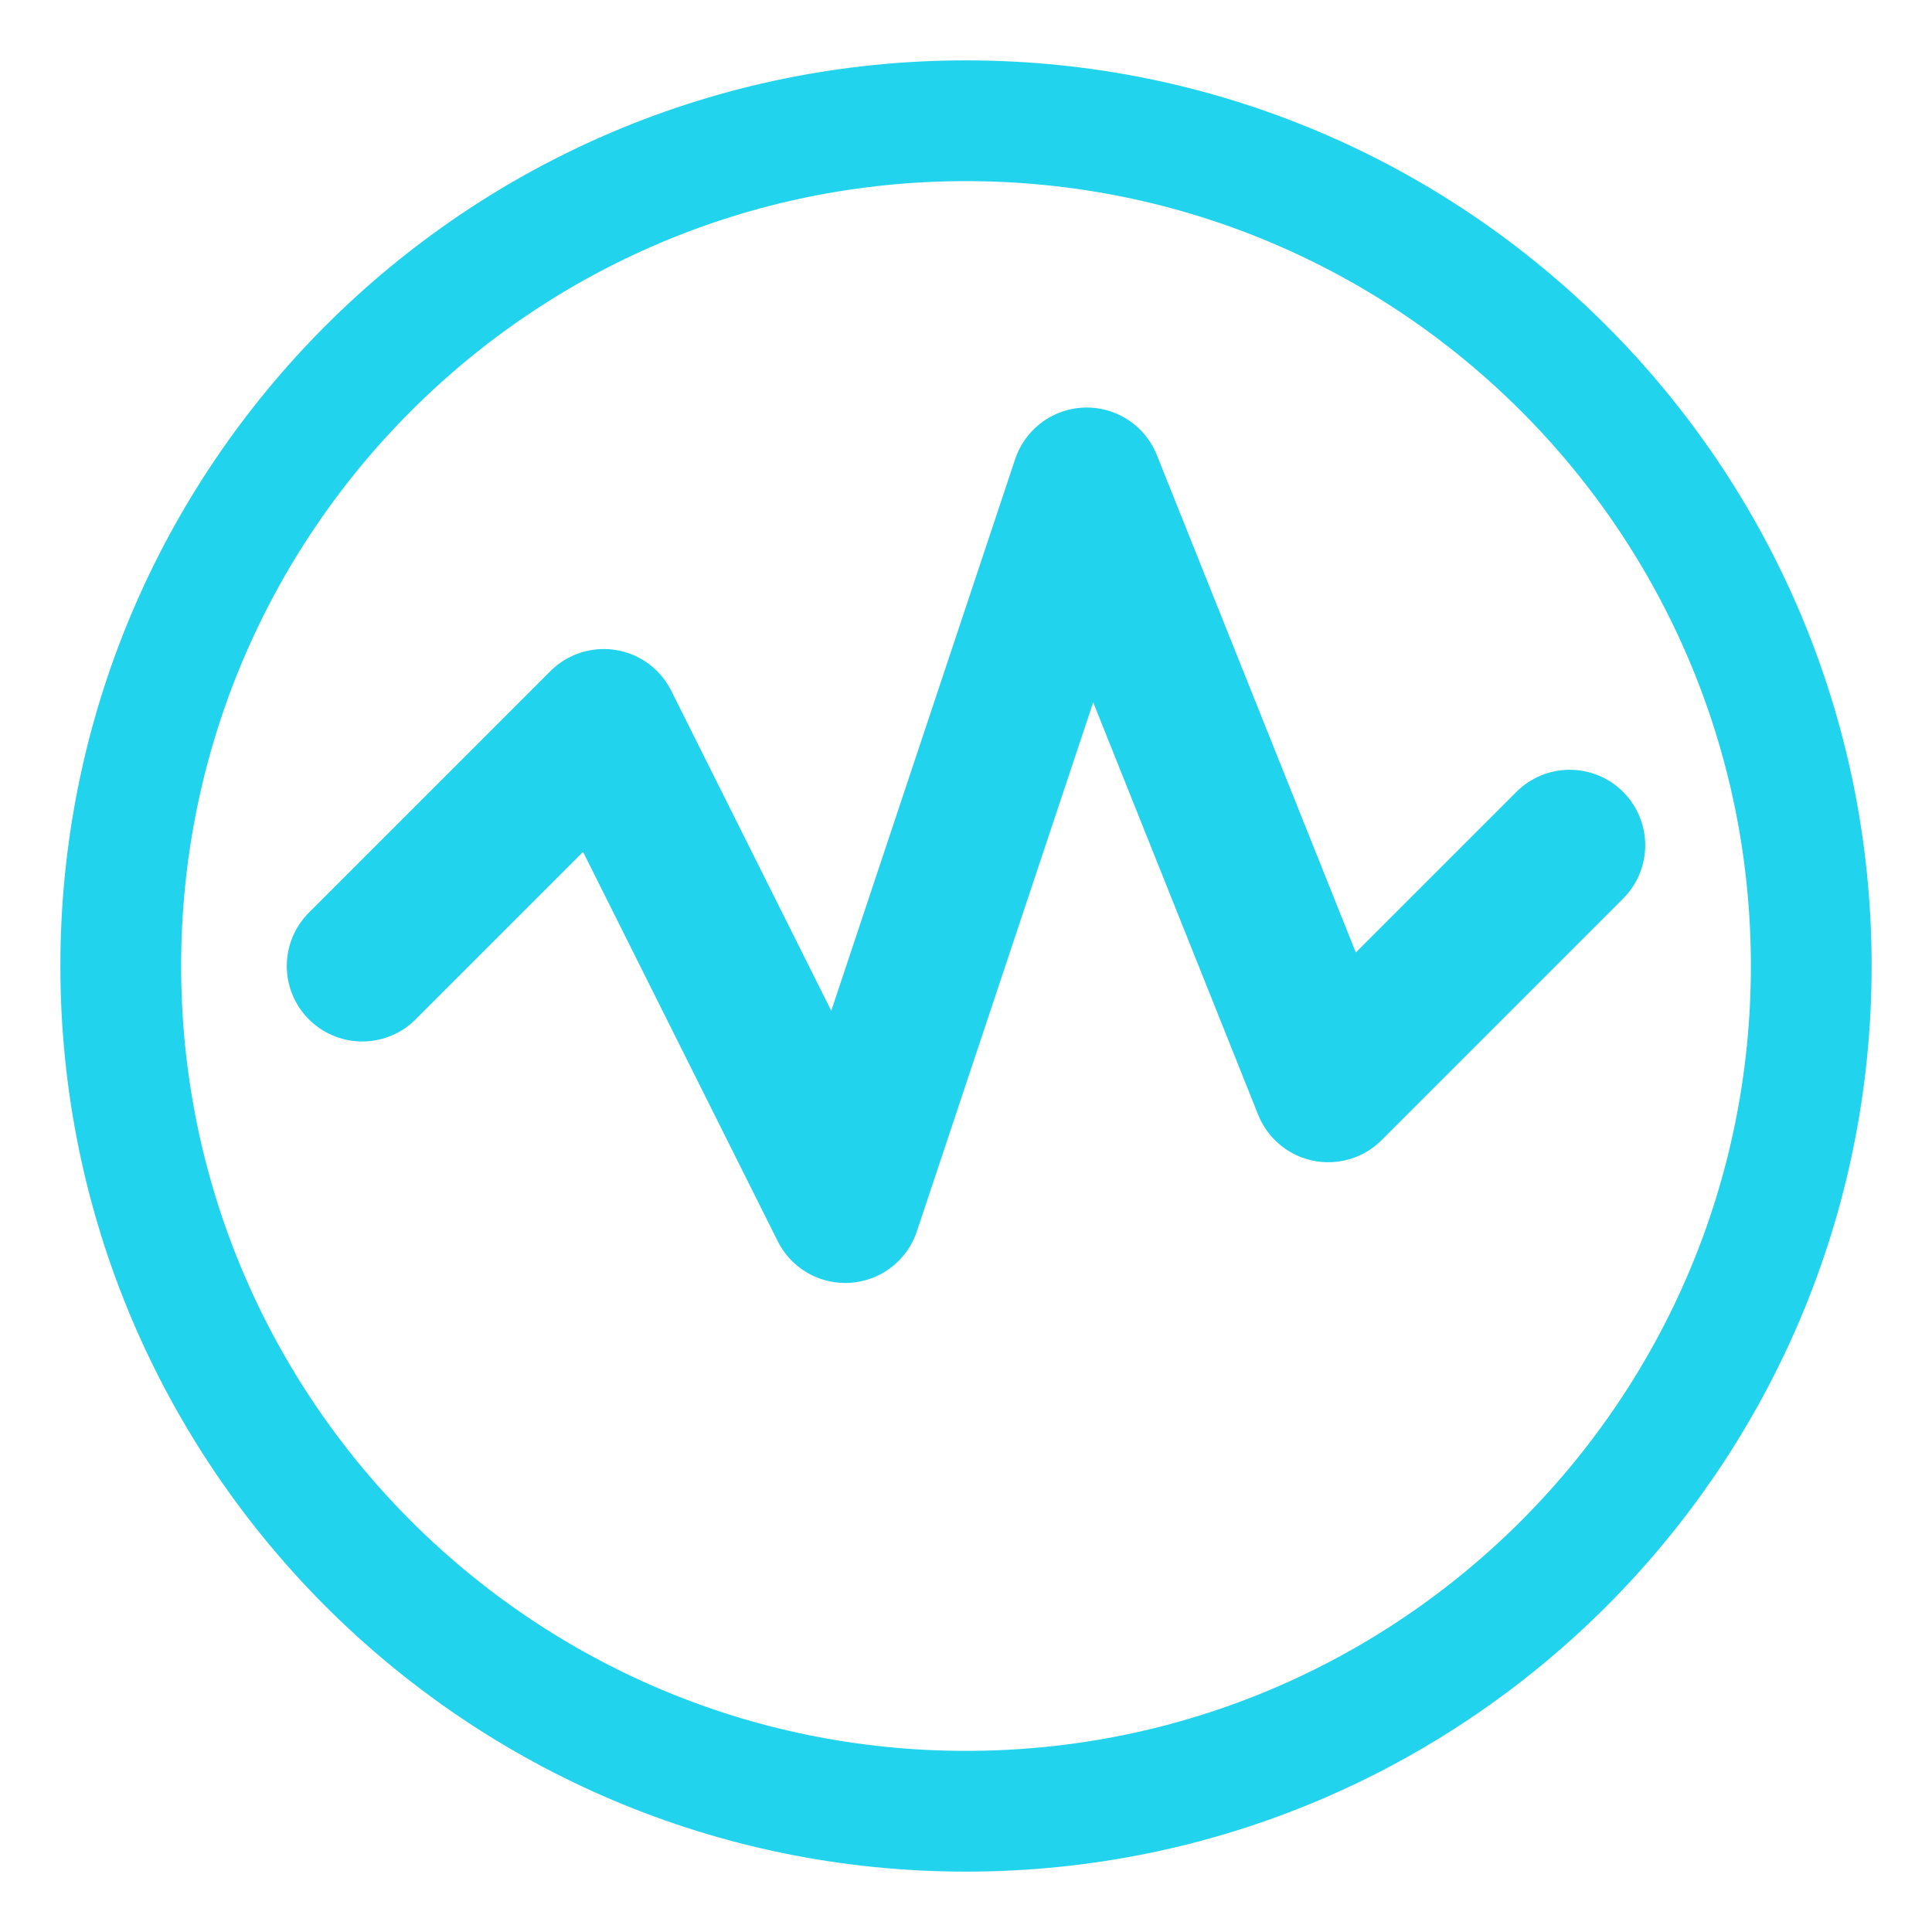
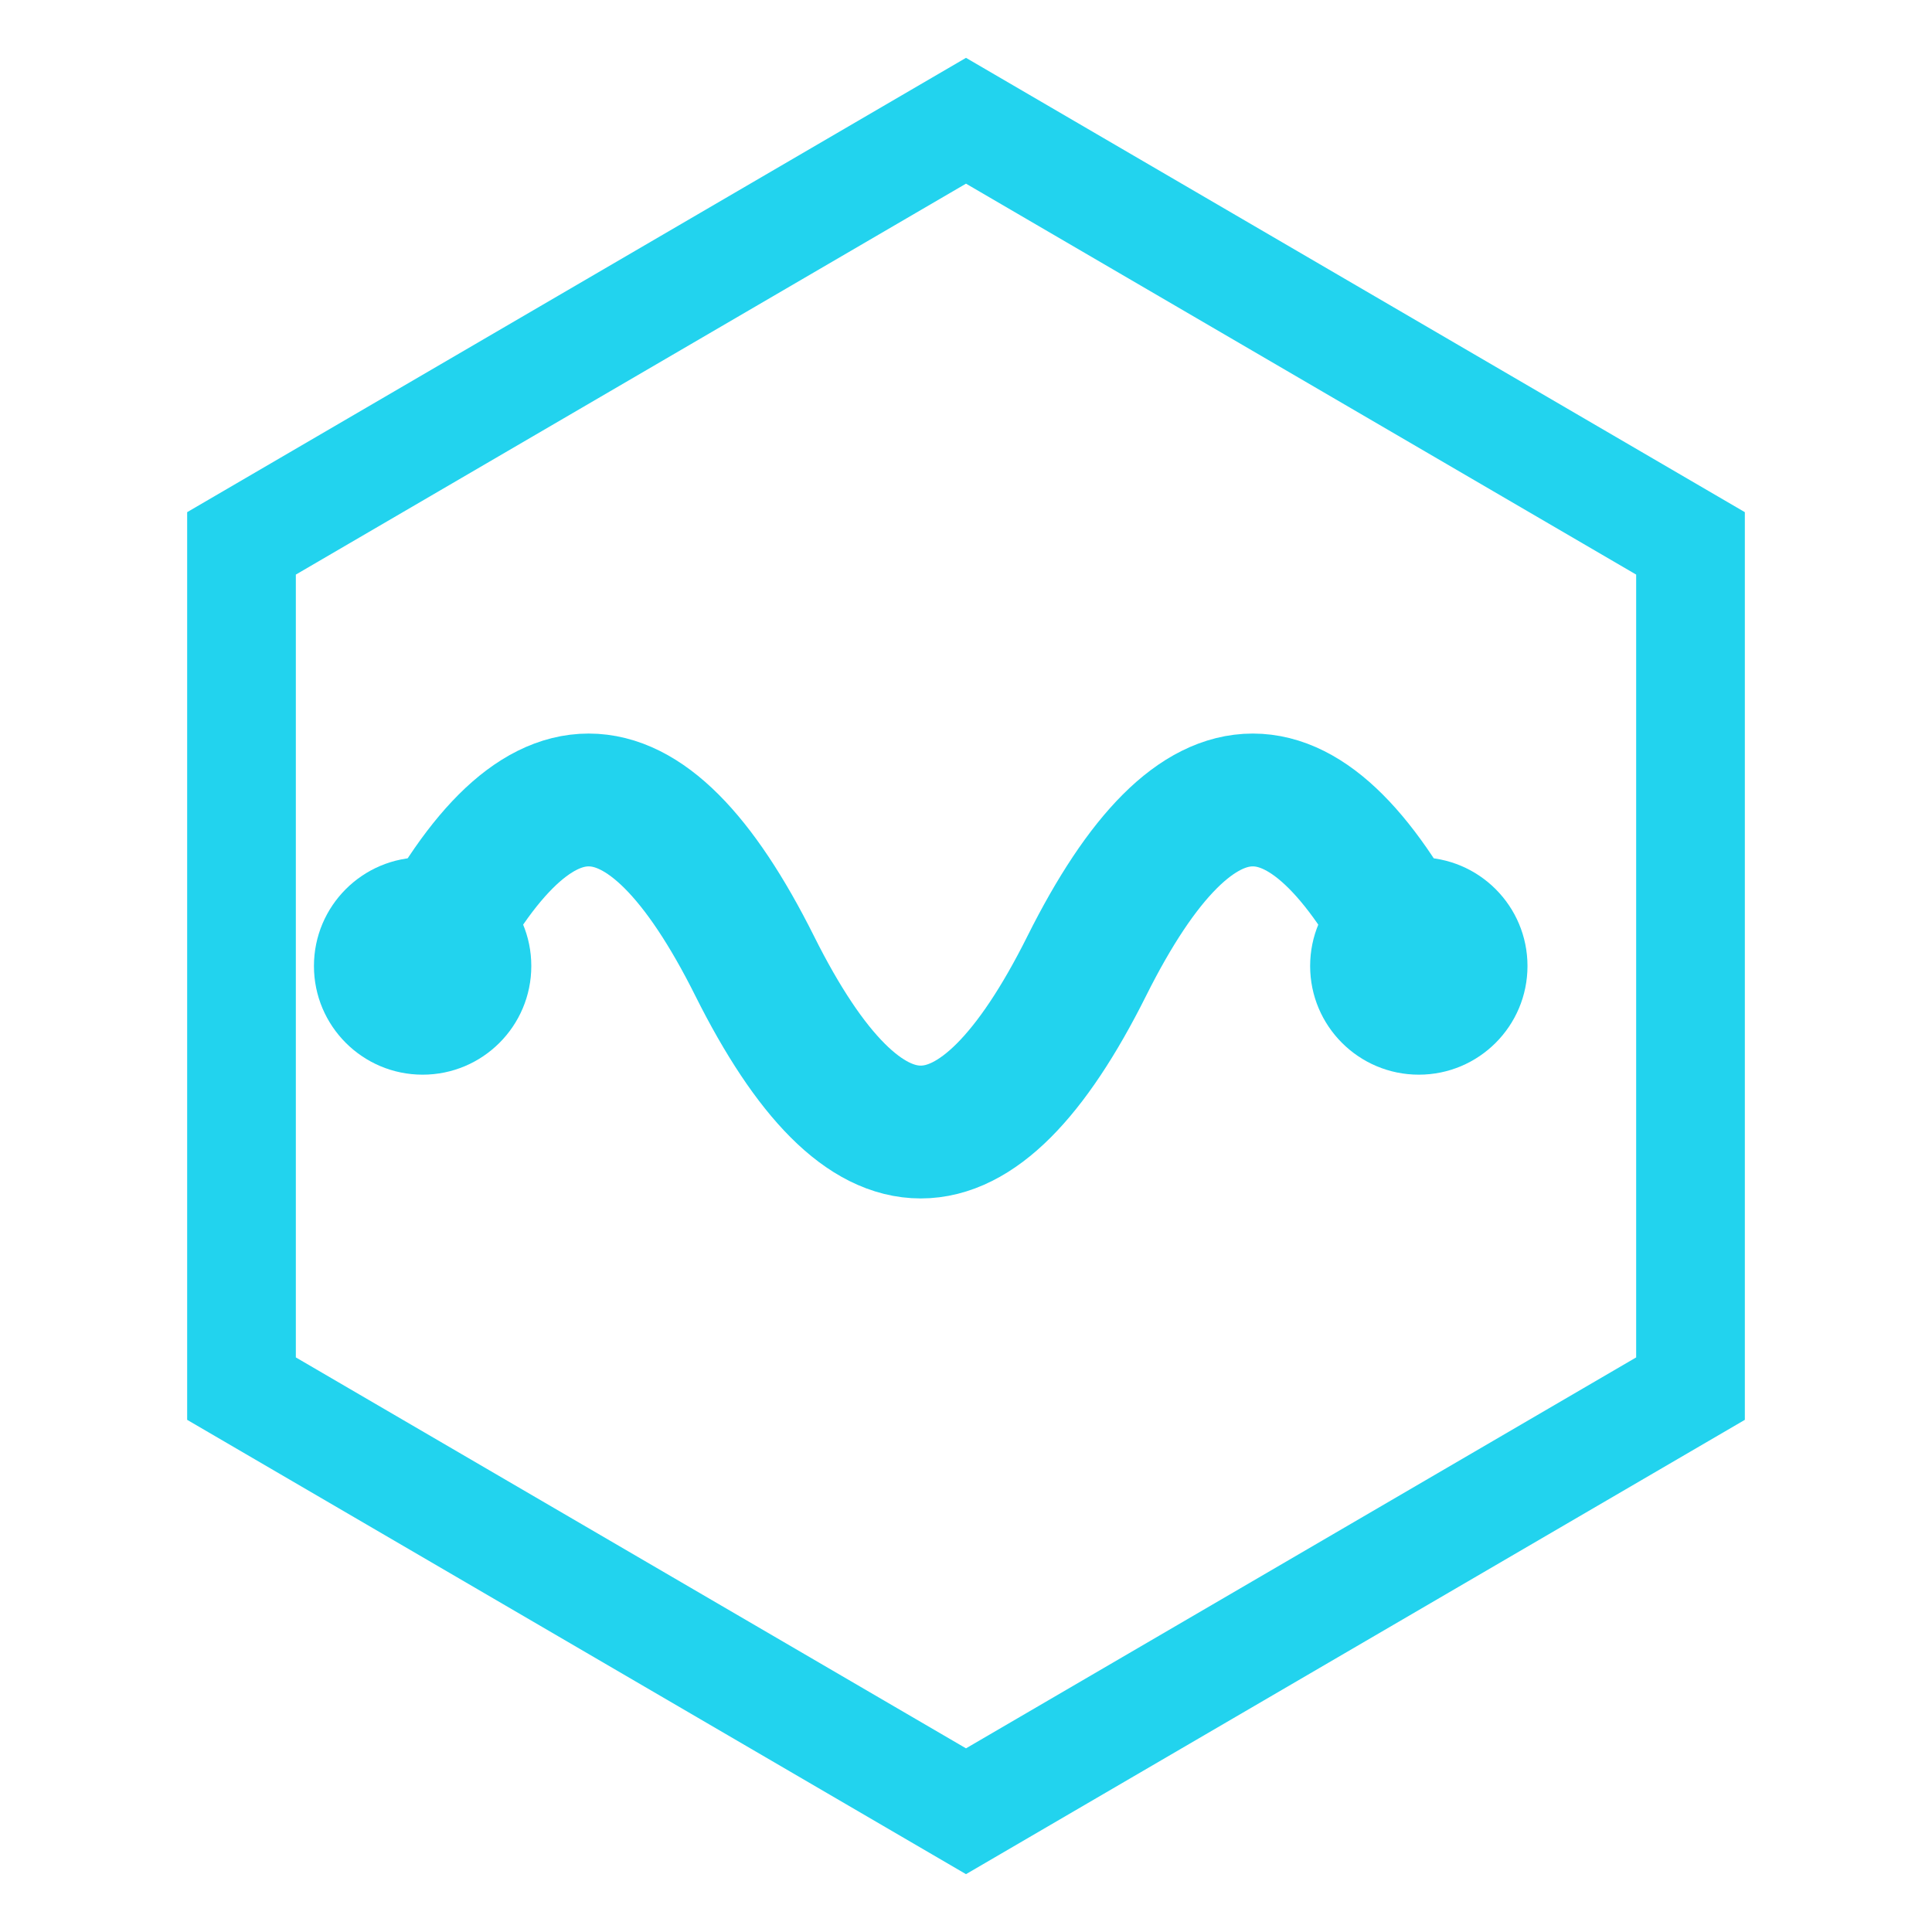
<svg xmlns="http://www.w3.org/2000/svg" viewBox="0 0 32 32" fill="none">
-   <circle cx="16" cy="16" r="14" stroke="#22d3ee" stroke-width="2" />
-   <polyline points="6,16 10,12 14,20 18,8 22,18 26,14" stroke="#22d3ee" stroke-width="2.5" stroke-linecap="round" stroke-linejoin="round" fill="none" />
+   <polygon points="16,2 28,9 28,23 16,30 4,23 4,9" stroke="#22d3ee" stroke-width="1.8" fill="none" />
+   <path d="M7 16 Q9.75 10.5 12.5 16 Q15.25 21.5 18 16 Q20.75 10.5 23.5 16" stroke="#22d3ee" stroke-width="2.2" stroke-linecap="round" fill="none" />
+   <circle cx="7" cy="16" r="1.8" fill="#22d3ee" />
+   <circle cx="23.5" cy="16" r="1.8" fill="#22d3ee" />
</svg>
